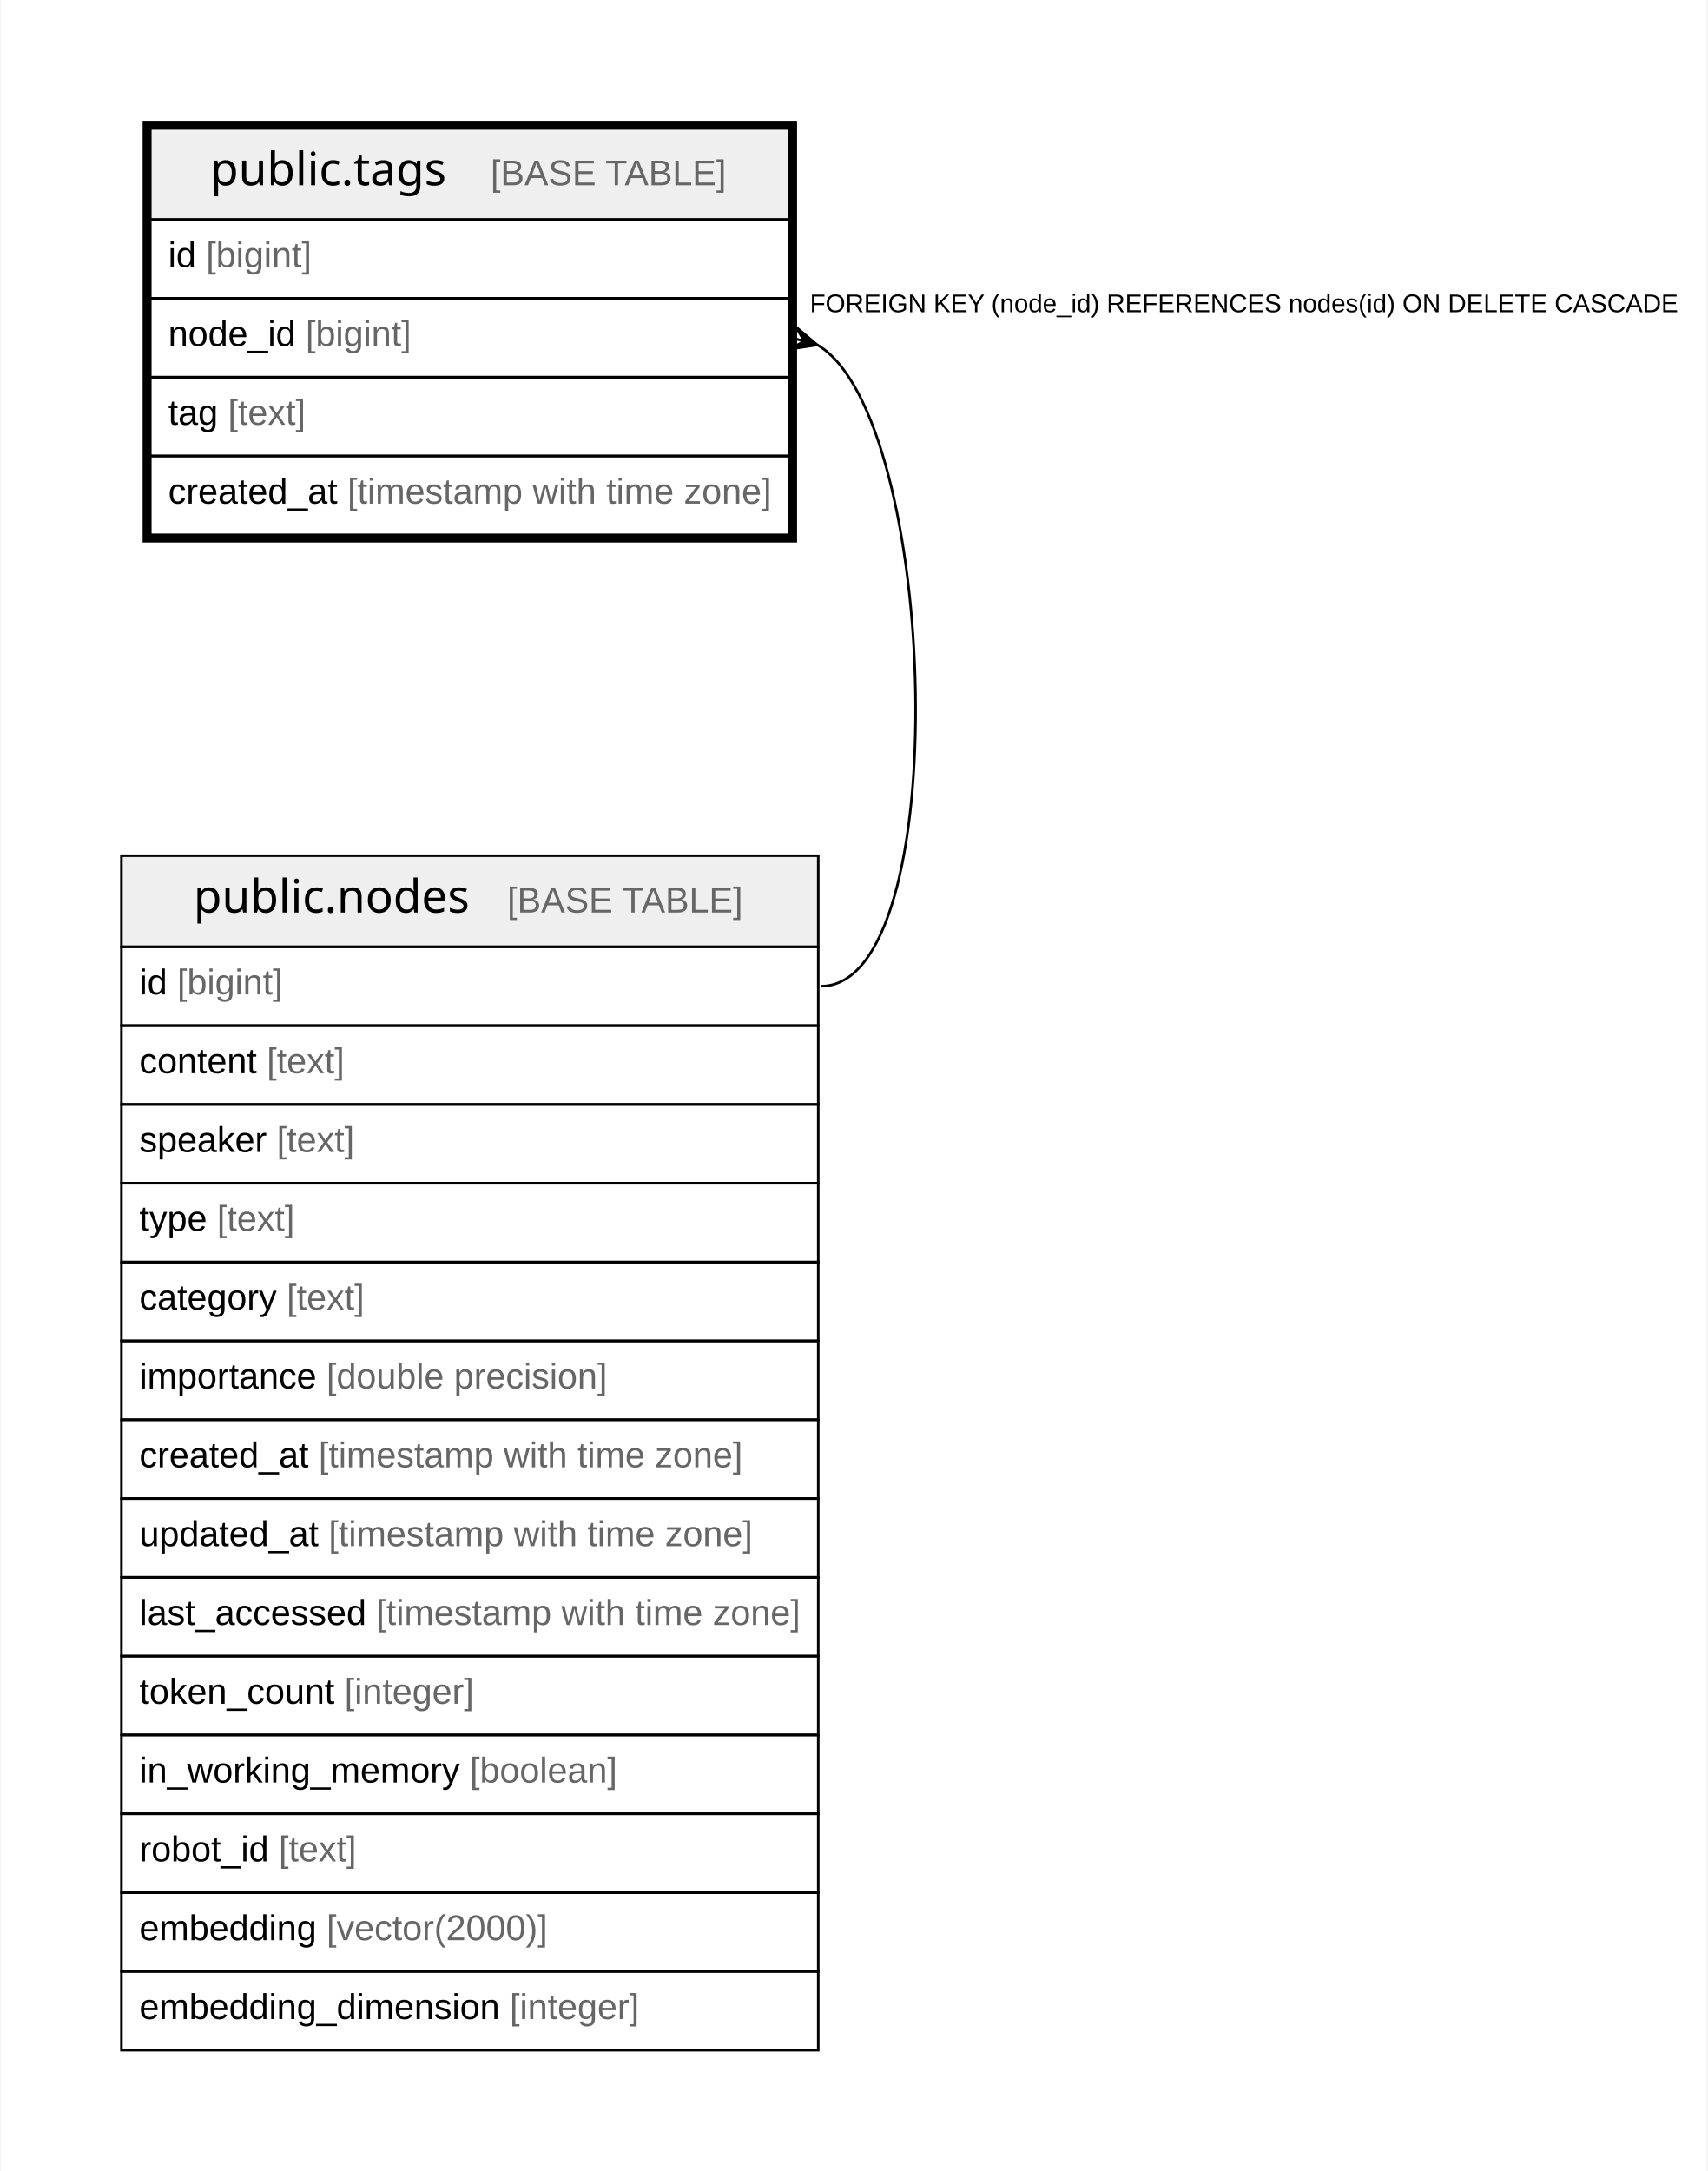
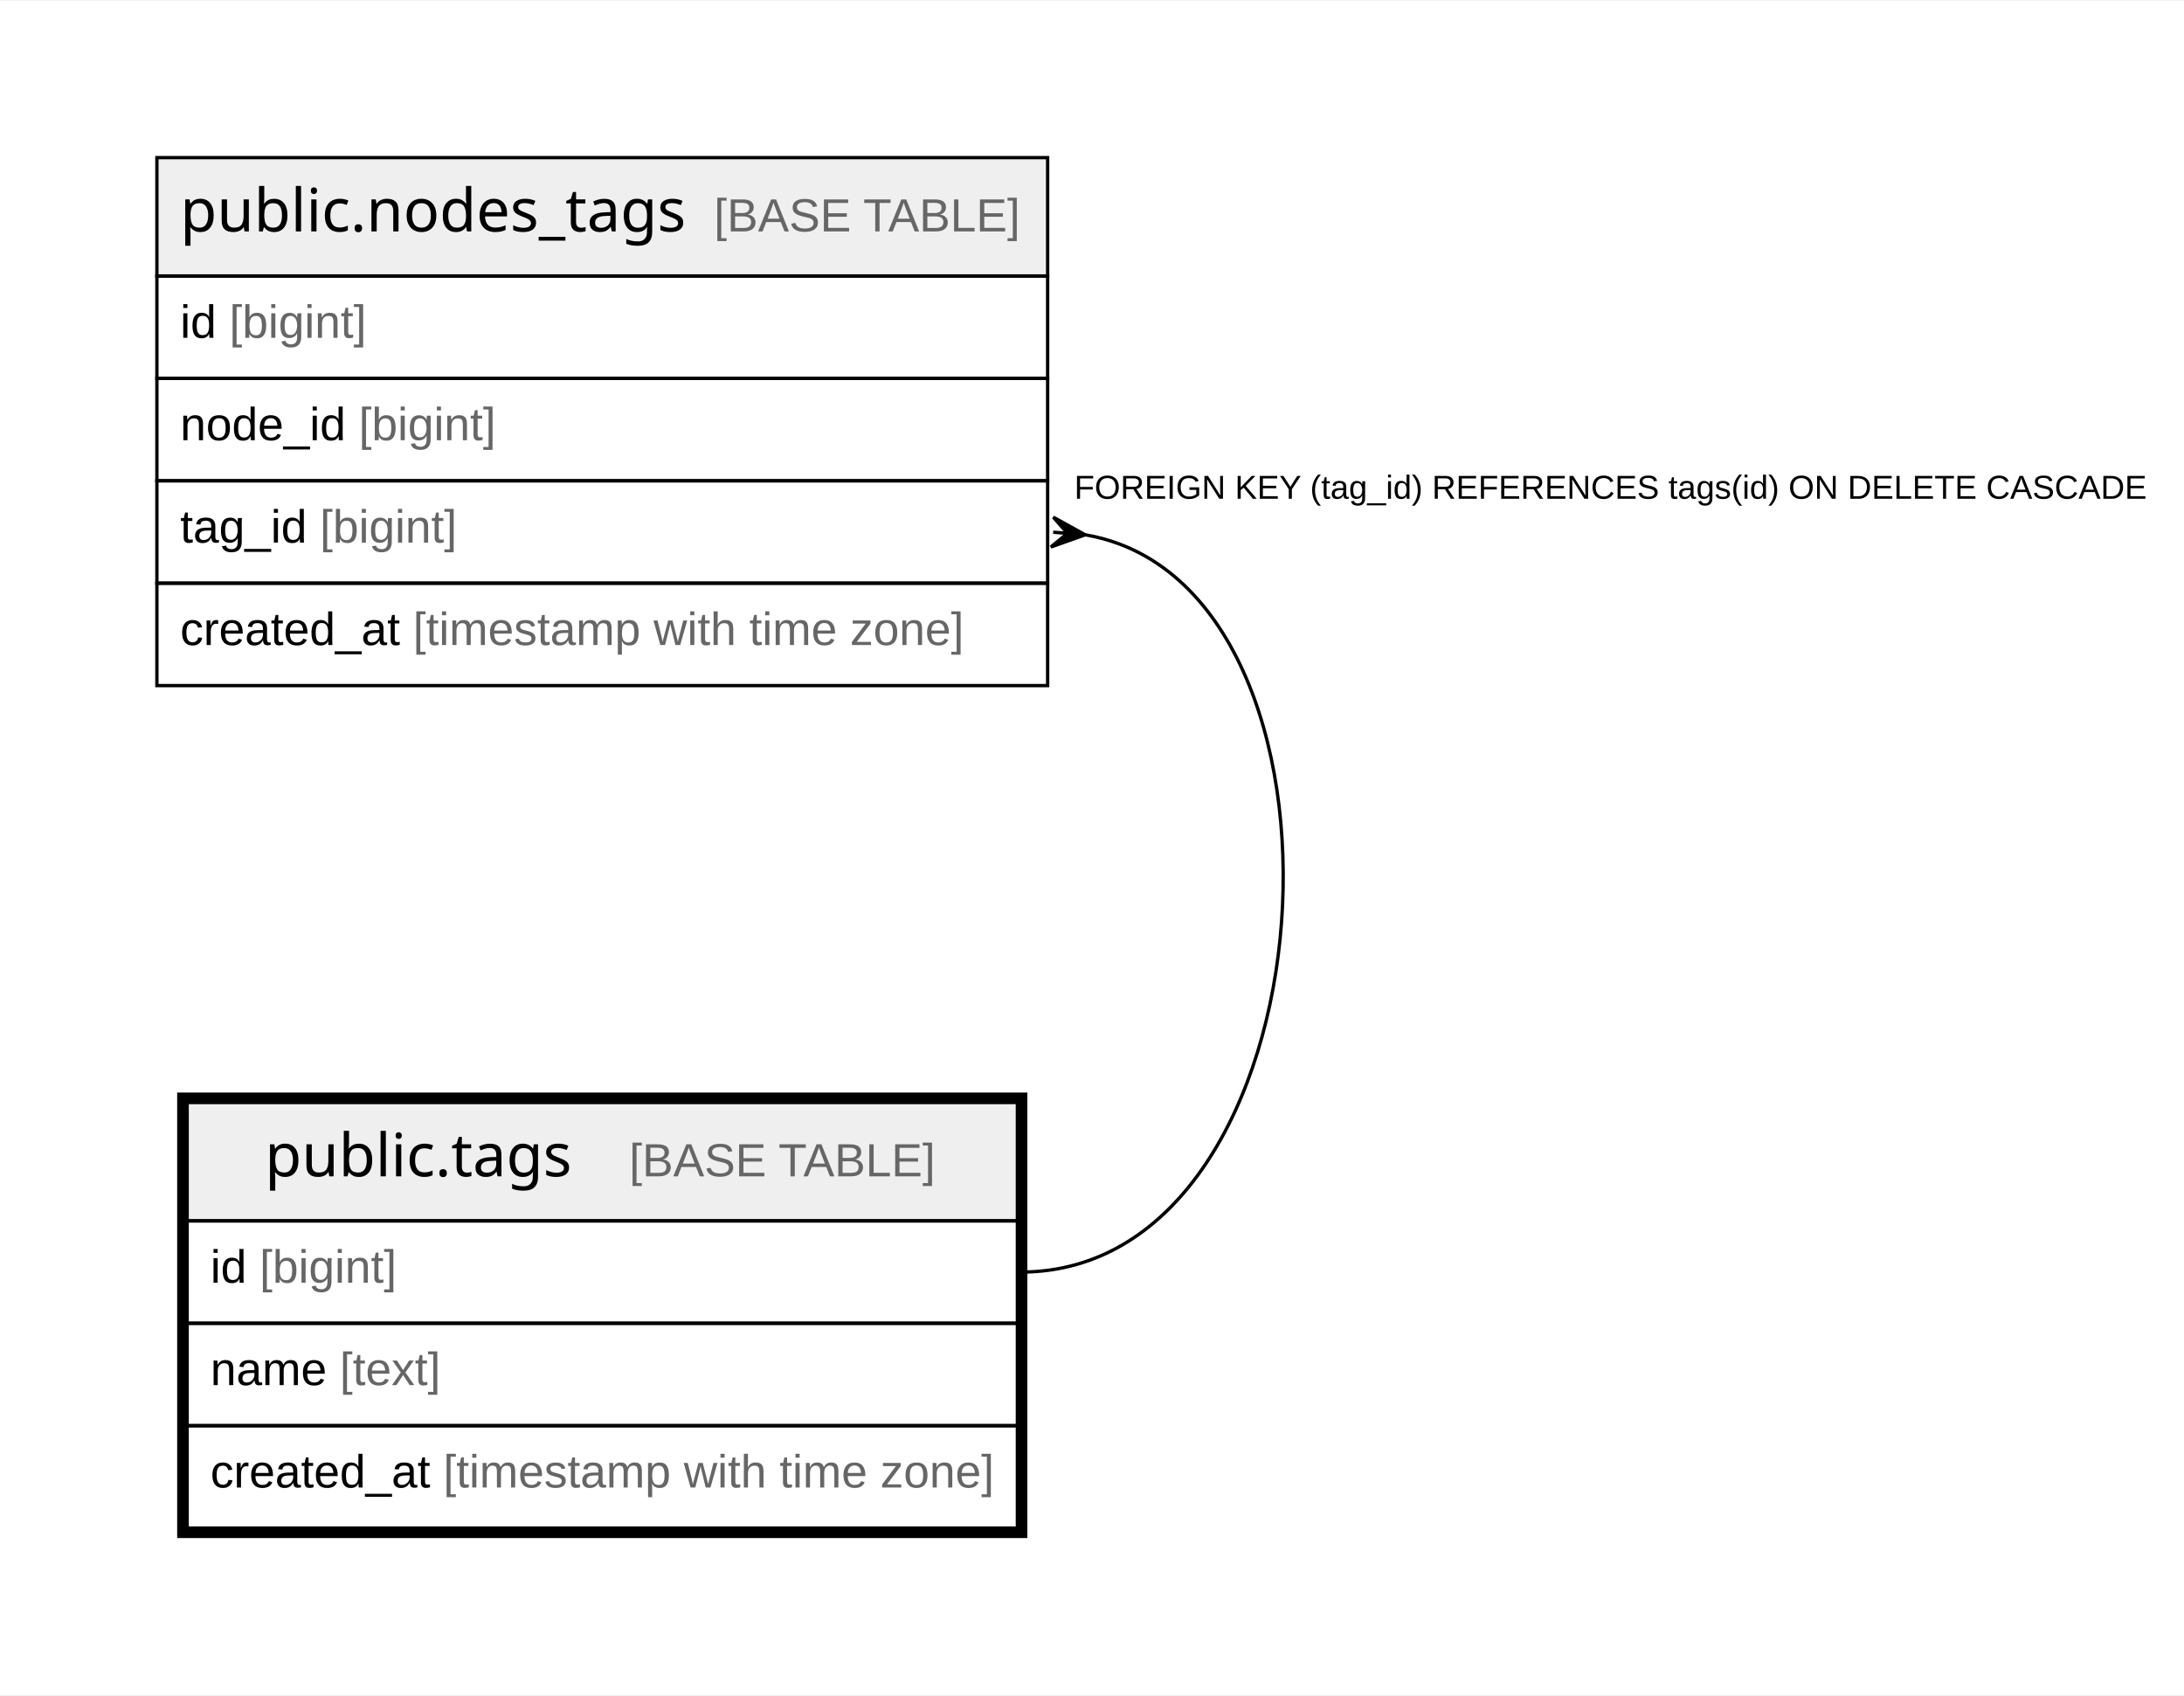
- <svg xmlns="http://www.w3.org/2000/svg" width="667pt" height="848pt" viewBox="0.00 0.00 666.80 848.40">
-   <g id="graph0" class="graph" transform="scale(1 1) rotate(0) translate(4 844.4)">
-     <polygon fill="white" stroke="none" points="-4,4 -4,-844.4 662.8,-844.4 662.8,4 -4,4" />
+ <svg xmlns="http://www.w3.org/2000/svg" width="657pt" height="510pt" viewBox="0.00 0.00 657.03 509.60">
+   <g id="graph0" class="graph" transform="scale(1 1) rotate(0) translate(4 505.6)">
+     <polygon fill="white" stroke="none" points="-4,4 -4,-505.6 653.03,-505.6 653.03,4 -4,4" />
    <g id="node1" class="node">
-       <polygon fill="#efefef" stroke="none" points="54.48,-758.6 54.48,-794.2 304.25,-794.2 304.25,-758.6 54.48,-758.6" />
-       <polygon fill="none" stroke="black" points="54.48,-758.6 54.48,-794.2 304.25,-794.2 304.25,-758.6 54.48,-758.6" />
-       <text text-anchor="start" x="77.88" y="-772" font-family="Arial Bold" font-size="18.00">public.tags</text>
-       <text text-anchor="start" x="156.36" y="-772" font-family="Arial" font-size="14.00">    </text>
-       <text text-anchor="start" x="187.48" y="-772" font-family="Arial" font-size="14.00" fill="#666666">[BASE TABLE]</text>
-       <polygon fill="none" stroke="black" points="54.48,-727.8 54.48,-758.6 304.25,-758.6 304.25,-727.8 54.48,-727.8" />
-       <text text-anchor="start" x="61.48" y="-740" font-family="Arial" font-size="14.00">id </text>
-       <text text-anchor="start" x="76.27" y="-740" font-family="Arial" font-size="14.00" fill="#666666">[bigint]</text>
-       <polygon fill="none" stroke="black" points="54.48,-697 54.48,-727.8 304.25,-727.8 304.25,-697 54.48,-697" />
-       <text text-anchor="start" x="61.48" y="-709.2" font-family="Arial" font-size="14.00">node_id </text>
-       <text text-anchor="start" x="115.2" y="-709.2" font-family="Arial" font-size="14.00" fill="#666666">[bigint]</text>
-       <polygon fill="none" stroke="black" points="54.48,-666.2 54.48,-697 304.25,-697 304.25,-666.2 54.48,-666.2" />
-       <text text-anchor="start" x="61.48" y="-678.4" font-family="Arial" font-size="14.00">tag </text>
-       <text text-anchor="start" x="84.83" y="-678.4" font-family="Arial" font-size="14.00" fill="#666666">[text]</text>
-       <polygon fill="none" stroke="black" points="54.48,-635.4 54.48,-666.2 304.25,-666.2 304.25,-635.4 54.48,-635.4" />
-       <text text-anchor="start" x="61.48" y="-647.6" font-family="Arial" font-size="14.00">created_at </text>
-       <text text-anchor="start" x="131.53" y="-647.6" font-family="Arial" font-size="14.00" fill="#666666">[timestamp with time zone]</text>
-       <polygon fill="none" stroke="black" stroke-width="3" points="52.98,-633.9 52.98,-795.7 305.75,-795.7 305.75,-633.9 52.98,-633.9" />
+       <polygon fill="#efefef" stroke="none" points="52.3,-138.6 52.3,-174.2 302.07,-174.2 302.07,-138.6 52.3,-138.6" />
+       <polygon fill="none" stroke="black" points="52.3,-138.6 52.3,-174.2 302.07,-174.2 302.07,-138.6 52.3,-138.6" />
+       <text text-anchor="start" x="75.7" y="-152" font-family="Arial Bold" font-size="18.00">public.tags</text>
+       <text text-anchor="start" x="154.18" y="-152" font-family="Arial" font-size="14.00">    </text>
+       <text text-anchor="start" x="185.3" y="-152" font-family="Arial" font-size="14.00" fill="#666666">[BASE TABLE]</text>
+       <polygon fill="none" stroke="black" points="52.3,-107.8 52.3,-138.6 302.07,-138.6 302.07,-107.8 52.3,-107.8" />
+       <text text-anchor="start" x="59.3" y="-120" font-family="Arial" font-size="14.00">id </text>
+       <text text-anchor="start" x="74.09" y="-120" font-family="Arial" font-size="14.00" fill="#666666">[bigint]</text>
+       <polygon fill="none" stroke="black" points="52.3,-77 52.3,-107.8 302.07,-107.8 302.07,-77 52.3,-77" />
+       <text text-anchor="start" x="59.3" y="-89.2" font-family="Arial" font-size="14.00">name </text>
+       <text text-anchor="start" x="98.21" y="-89.2" font-family="Arial" font-size="14.00" fill="#666666">[text]</text>
+       <polygon fill="none" stroke="black" points="52.3,-46.2 52.3,-77 302.07,-77 302.07,-46.2 52.3,-46.2" />
+       <text text-anchor="start" x="59.3" y="-58.4" font-family="Arial" font-size="14.00">created_at </text>
+       <text text-anchor="start" x="129.35" y="-58.4" font-family="Arial" font-size="14.00" fill="#666666">[timestamp with time zone]</text>
+       <polygon fill="none" stroke="black" stroke-width="3" points="50.8,-44.7 50.8,-175.7 303.57,-175.7 303.57,-44.7 50.8,-44.7" />
    </g>
    <g id="node2" class="node">
-       <polygon fill="#efefef" stroke="none" points="43.2,-474.4 43.2,-510 315.53,-510 315.53,-474.4 43.2,-474.4" />
-       <polygon fill="none" stroke="black" points="43.2,-474.4 43.2,-510 315.53,-510 315.53,-474.4 43.2,-474.4" />
-       <text text-anchor="start" x="71.38" y="-487.8" font-family="Arial Bold" font-size="18.00">public.nodes</text>
-       <text text-anchor="start" x="162.86" y="-487.8" font-family="Arial" font-size="14.00">    </text>
-       <text text-anchor="start" x="193.98" y="-487.8" font-family="Arial" font-size="14.00" fill="#666666">[BASE TABLE]</text>
-       <polygon fill="none" stroke="black" points="43.2,-443.6 43.2,-474.4 315.53,-474.4 315.53,-443.6 43.2,-443.6" />
-       <text text-anchor="start" x="50.2" y="-455.8" font-family="Arial" font-size="14.00">id </text>
-       <text text-anchor="start" x="64.99" y="-455.8" font-family="Arial" font-size="14.00" fill="#666666">[bigint]</text>
-       <polygon fill="none" stroke="black" points="43.2,-412.8 43.2,-443.6 315.53,-443.6 315.53,-412.8 43.2,-412.8" />
-       <text text-anchor="start" x="50.2" y="-425" font-family="Arial" font-size="14.00">content </text>
-       <text text-anchor="start" x="100.01" y="-425" font-family="Arial" font-size="14.00" fill="#666666">[text]</text>
-       <polygon fill="none" stroke="black" points="43.2,-382 43.2,-412.8 315.53,-412.8 315.53,-382 43.2,-382" />
-       <text text-anchor="start" x="50.2" y="-394.2" font-family="Arial" font-size="14.00">speaker </text>
-       <text text-anchor="start" x="103.9" y="-394.2" font-family="Arial" font-size="14.00" fill="#666666">[text]</text>
-       <polygon fill="none" stroke="black" points="43.2,-351.2 43.2,-382 315.53,-382 315.53,-351.2 43.2,-351.2" />
-       <text text-anchor="start" x="50.2" y="-363.4" font-family="Arial" font-size="14.00">type </text>
-       <text text-anchor="start" x="80.55" y="-363.4" font-family="Arial" font-size="14.00" fill="#666666">[text]</text>
-       <polygon fill="none" stroke="black" points="43.2,-320.4 43.2,-351.2 315.53,-351.2 315.53,-320.4 43.2,-320.4" />
-       <text text-anchor="start" x="50.2" y="-332.6" font-family="Arial" font-size="14.00">category </text>
-       <text text-anchor="start" x="107.79" y="-332.6" font-family="Arial" font-size="14.00" fill="#666666">[text]</text>
-       <polygon fill="none" stroke="black" points="43.2,-289.6 43.2,-320.4 315.53,-320.4 315.53,-289.6 43.2,-289.6" />
-       <text text-anchor="start" x="50.2" y="-301.8" font-family="Arial" font-size="14.00">importance </text>
-       <text text-anchor="start" x="123.34" y="-301.8" font-family="Arial" font-size="14.00" fill="#666666">[double precision]</text>
-       <polygon fill="none" stroke="black" points="43.2,-258.8 43.2,-289.6 315.53,-289.6 315.53,-258.8 43.2,-258.8" />
-       <text text-anchor="start" x="50.2" y="-271" font-family="Arial" font-size="14.00">created_at </text>
-       <text text-anchor="start" x="120.25" y="-271" font-family="Arial" font-size="14.00" fill="#666666">[timestamp with time zone]</text>
-       <polygon fill="none" stroke="black" points="43.2,-228 43.2,-258.8 315.53,-258.8 315.53,-228 43.2,-228" />
-       <text text-anchor="start" x="50.2" y="-240.2" font-family="Arial" font-size="14.00">updated_at </text>
-       <text text-anchor="start" x="124.16" y="-240.2" font-family="Arial" font-size="14.00" fill="#666666">[timestamp with time zone]</text>
-       <polygon fill="none" stroke="black" points="43.2,-197.2 43.2,-228 315.53,-228 315.53,-197.2 43.2,-197.2" />
-       <text text-anchor="start" x="50.2" y="-209.4" font-family="Arial" font-size="14.00">last_accessed </text>
-       <text text-anchor="start" x="142.81" y="-209.4" font-family="Arial" font-size="14.00" fill="#666666">[timestamp with time zone]</text>
-       <polygon fill="none" stroke="black" points="43.2,-166.4 43.2,-197.2 315.53,-197.2 315.53,-166.4 43.2,-166.4" />
-       <text text-anchor="start" x="50.2" y="-178.6" font-family="Arial" font-size="14.00">token_count </text>
-       <text text-anchor="start" x="130.37" y="-178.6" font-family="Arial" font-size="14.00" fill="#666666">[integer]</text>
-       <polygon fill="none" stroke="black" points="43.2,-135.6 43.2,-166.4 315.53,-166.4 315.53,-135.6 43.2,-135.6" />
-       <text text-anchor="start" x="50.2" y="-147.8" font-family="Arial" font-size="14.00">in_working_memory </text>
-       <text text-anchor="start" x="179.36" y="-147.8" font-family="Arial" font-size="14.00" fill="#666666">[boolean]</text>
-       <polygon fill="none" stroke="black" points="43.2,-104.8 43.2,-135.6 315.53,-135.6 315.53,-104.8 43.2,-104.8" />
-       <text text-anchor="start" x="50.2" y="-117" font-family="Arial" font-size="14.00">robot_id </text>
-       <text text-anchor="start" x="104.68" y="-117" font-family="Arial" font-size="14.00" fill="#666666">[text]</text>
-       <polygon fill="none" stroke="black" points="43.2,-74 43.2,-104.8 315.53,-104.8 315.53,-74 43.2,-74" />
-       <text text-anchor="start" x="50.2" y="-86.2" font-family="Arial" font-size="14.00">embedding </text>
-       <text text-anchor="start" x="123.37" y="-86.2" font-family="Arial" font-size="14.00" fill="#666666">[vector(2000)]</text>
-       <polygon fill="none" stroke="black" points="43.2,-43.2 43.2,-74 315.53,-74 315.53,-43.2 43.2,-43.2" />
-       <text text-anchor="start" x="50.2" y="-55.4" font-family="Arial" font-size="14.00">embedding_dimension </text>
-       <text text-anchor="start" x="194.96" y="-55.4" font-family="Arial" font-size="14.00" fill="#666666">[integer]</text>
+       <polygon fill="#efefef" stroke="none" points="43.2,-422.8 43.2,-458.4 311.17,-458.4 311.17,-422.8 43.2,-422.8" />
+       <polygon fill="none" stroke="black" points="43.2,-422.8 43.2,-458.4 311.17,-458.4 311.17,-422.8 43.2,-422.8" />
+       <text text-anchor="start" x="50.2" y="-436.2" font-family="Arial Bold" font-size="18.00">public.nodes_tags</text>
+       <text text-anchor="start" x="179.68" y="-436.2" font-family="Arial" font-size="14.00">    </text>
+       <text text-anchor="start" x="210.8" y="-436.2" font-family="Arial" font-size="14.00" fill="#666666">[BASE TABLE]</text>
+       <polygon fill="none" stroke="black" points="43.2,-392 43.2,-422.8 311.17,-422.8 311.17,-392 43.2,-392" />
+       <text text-anchor="start" x="50.2" y="-404.2" font-family="Arial" font-size="14.00">id </text>
+       <text text-anchor="start" x="64.99" y="-404.2" font-family="Arial" font-size="14.00" fill="#666666">[bigint]</text>
+       <polygon fill="none" stroke="black" points="43.2,-361.2 43.2,-392 311.17,-392 311.17,-361.2 43.2,-361.2" />
+       <text text-anchor="start" x="50.2" y="-373.4" font-family="Arial" font-size="14.00">node_id </text>
+       <text text-anchor="start" x="103.92" y="-373.4" font-family="Arial" font-size="14.00" fill="#666666">[bigint]</text>
+       <polygon fill="none" stroke="black" points="43.2,-330.4 43.2,-361.2 311.17,-361.2 311.17,-330.4 43.2,-330.4" />
+       <text text-anchor="start" x="50.2" y="-342.6" font-family="Arial" font-size="14.00">tag_id </text>
+       <text text-anchor="start" x="92.23" y="-342.6" font-family="Arial" font-size="14.00" fill="#666666">[bigint]</text>
+       <polygon fill="none" stroke="black" points="43.2,-299.6 43.2,-330.4 311.17,-330.4 311.17,-299.6 43.2,-299.6" />
+       <text text-anchor="start" x="50.2" y="-311.8" font-family="Arial" font-size="14.00">created_at </text>
+       <text text-anchor="start" x="120.25" y="-311.8" font-family="Arial" font-size="14.00" fill="#666666">[timestamp with time zone]</text>
    </g>
    <g id="edge1" class="edge">
-       <path fill="none" stroke="black" d="M315.29,-709.55C362.76,-681.71 369.37,-459 316.53,-459" />
-       <polygon fill="black" stroke="black" points="315.19,-709.58 304.34,-707.98 310.06,-711.04 305.89,-712.22 305.89,-712.22 305.89,-712.22 310.06,-711.04 306.8,-716.64 315.19,-709.58" />
-       <text text-anchor="start" x="312.25" y="-722.4" font-family="Arial" font-size="10.00">FOREIGN KEY (node_id) REFERENCES nodes(id) ON DELETE CASCADE</text>
+       <path fill="none" stroke="black" d="M322.48,-344.95C410.41,-330 398.51,-123.2 303.07,-123.2" />
+       <polygon fill="black" stroke="black" points="322.47,-344.95 312.13,-341.29 317.15,-345.39 312.84,-345.74 312.84,-345.74 312.84,-345.74 317.15,-345.39 312.87,-350.26 322.47,-344.95" />
+       <text text-anchor="start" x="319.17" y="-355.8" font-family="Arial" font-size="10.00">FOREIGN KEY (tag_id) REFERENCES tags(id) ON DELETE CASCADE</text>
    </g>
  </g>
</svg>
